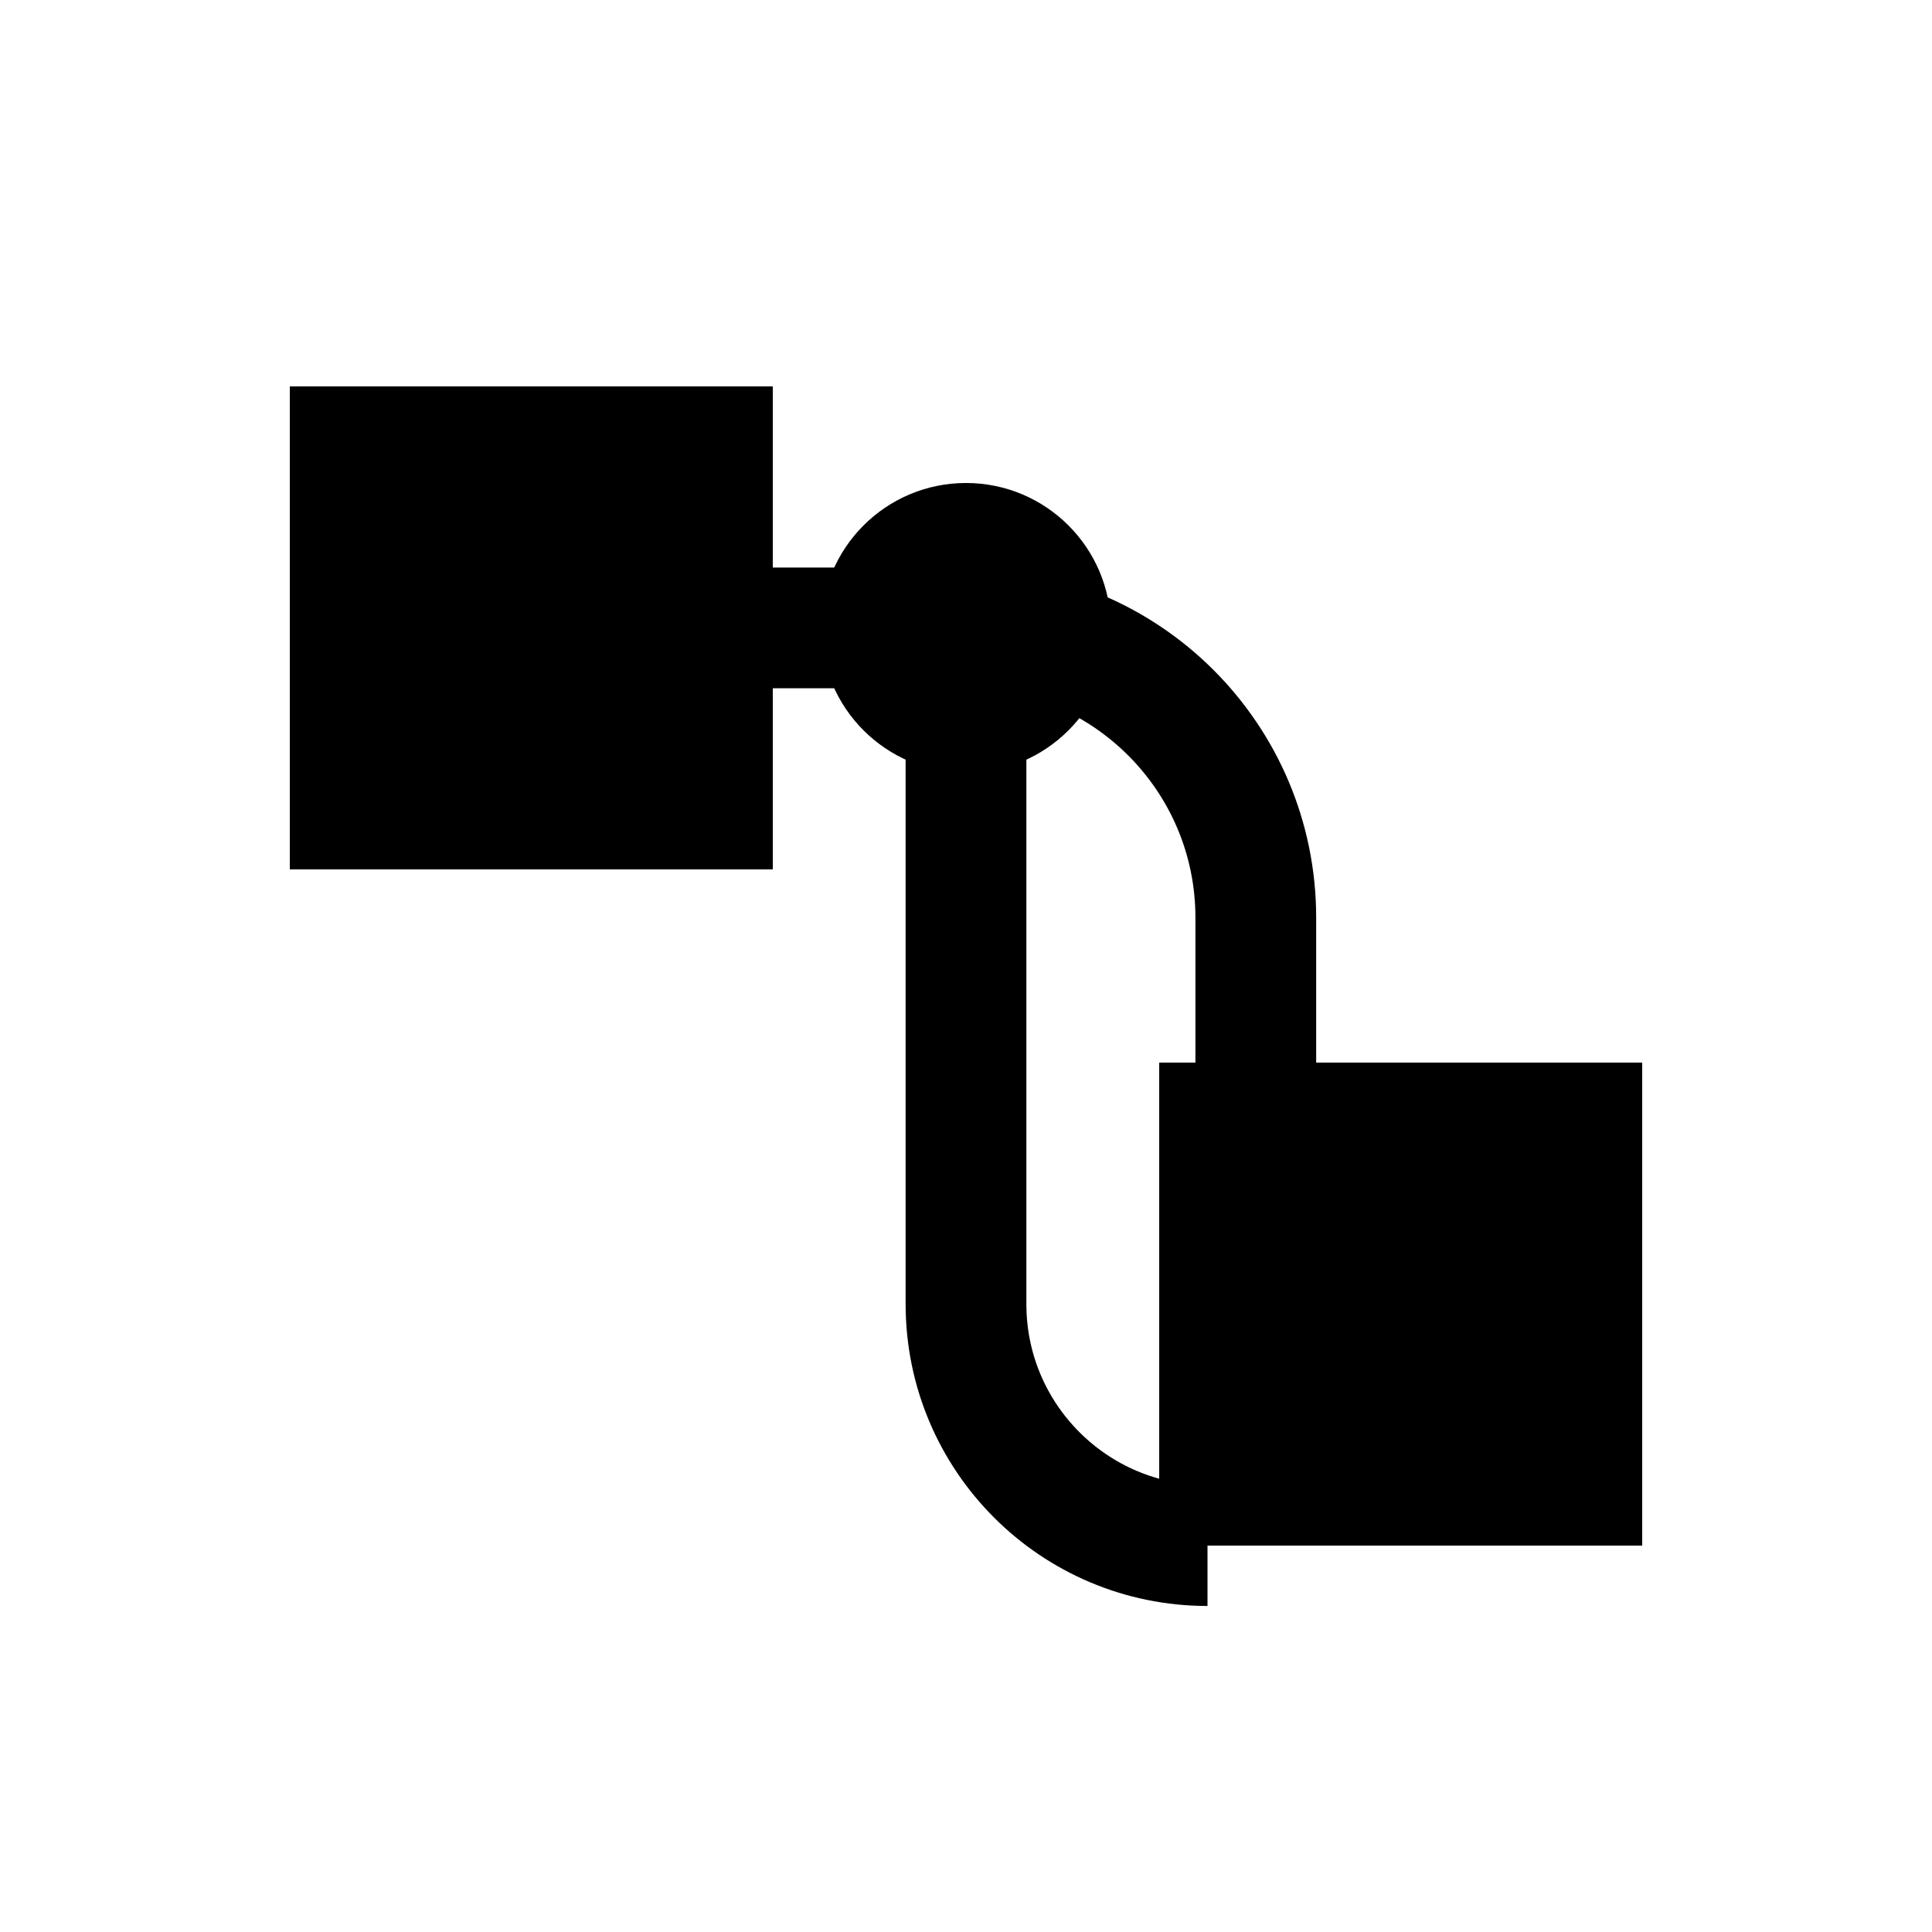
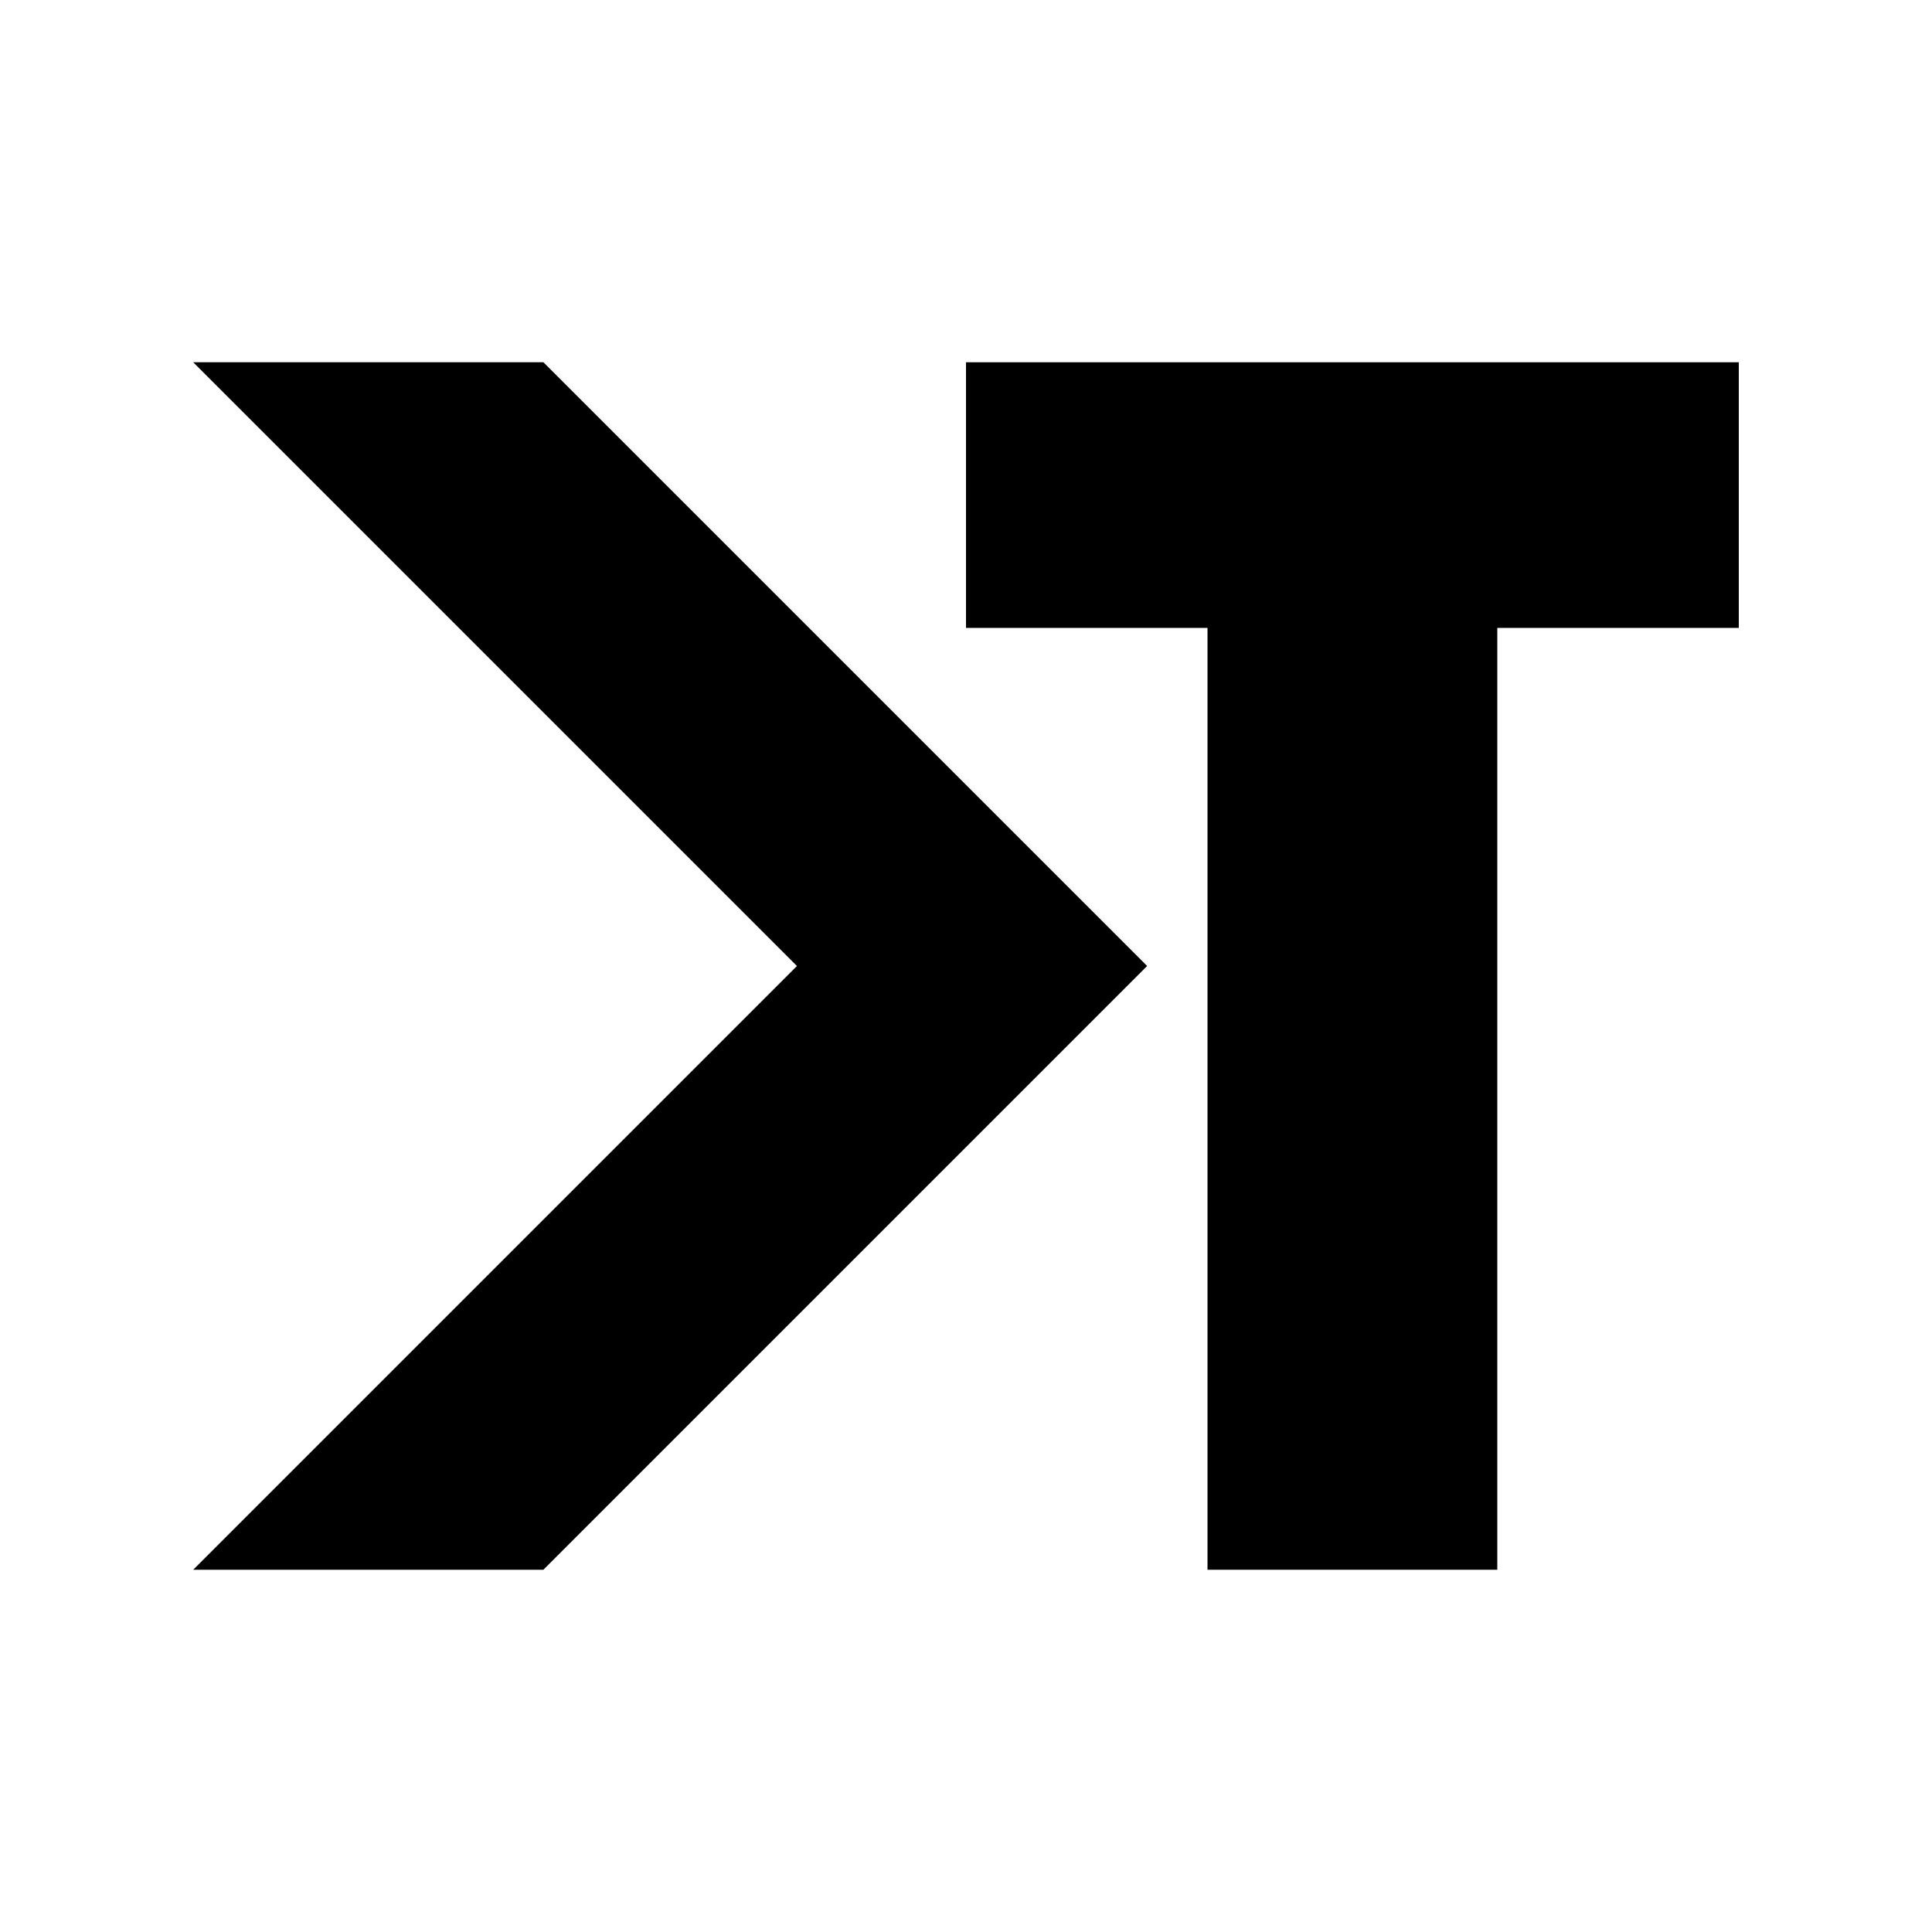
<svg xmlns="http://www.w3.org/2000/svg" viewBox="0 0 40 40" fill="none">
-   <path d="M6 8h10v10H6zM24 22h10v10H24z" fill="currentColor" />
-   <path d="M16 13h4a6 6 0 0 1 6 6v3M20 13v14a5 5 0 0 0 5 5" stroke="currentColor" stroke-width="2.5" />
-   <circle cx="20" cy="13" r="3" fill="currentColor" />
+   <path d="M4 7.5h7.25L23.75 20 11.25 32.5H4L16.5 20 4 7.5Z" fill="currentColor" />
+   <path d="M20 7.5h16V13h-5v19.5h-6V13h-5V7.5Z" fill="currentColor" />
</svg>
